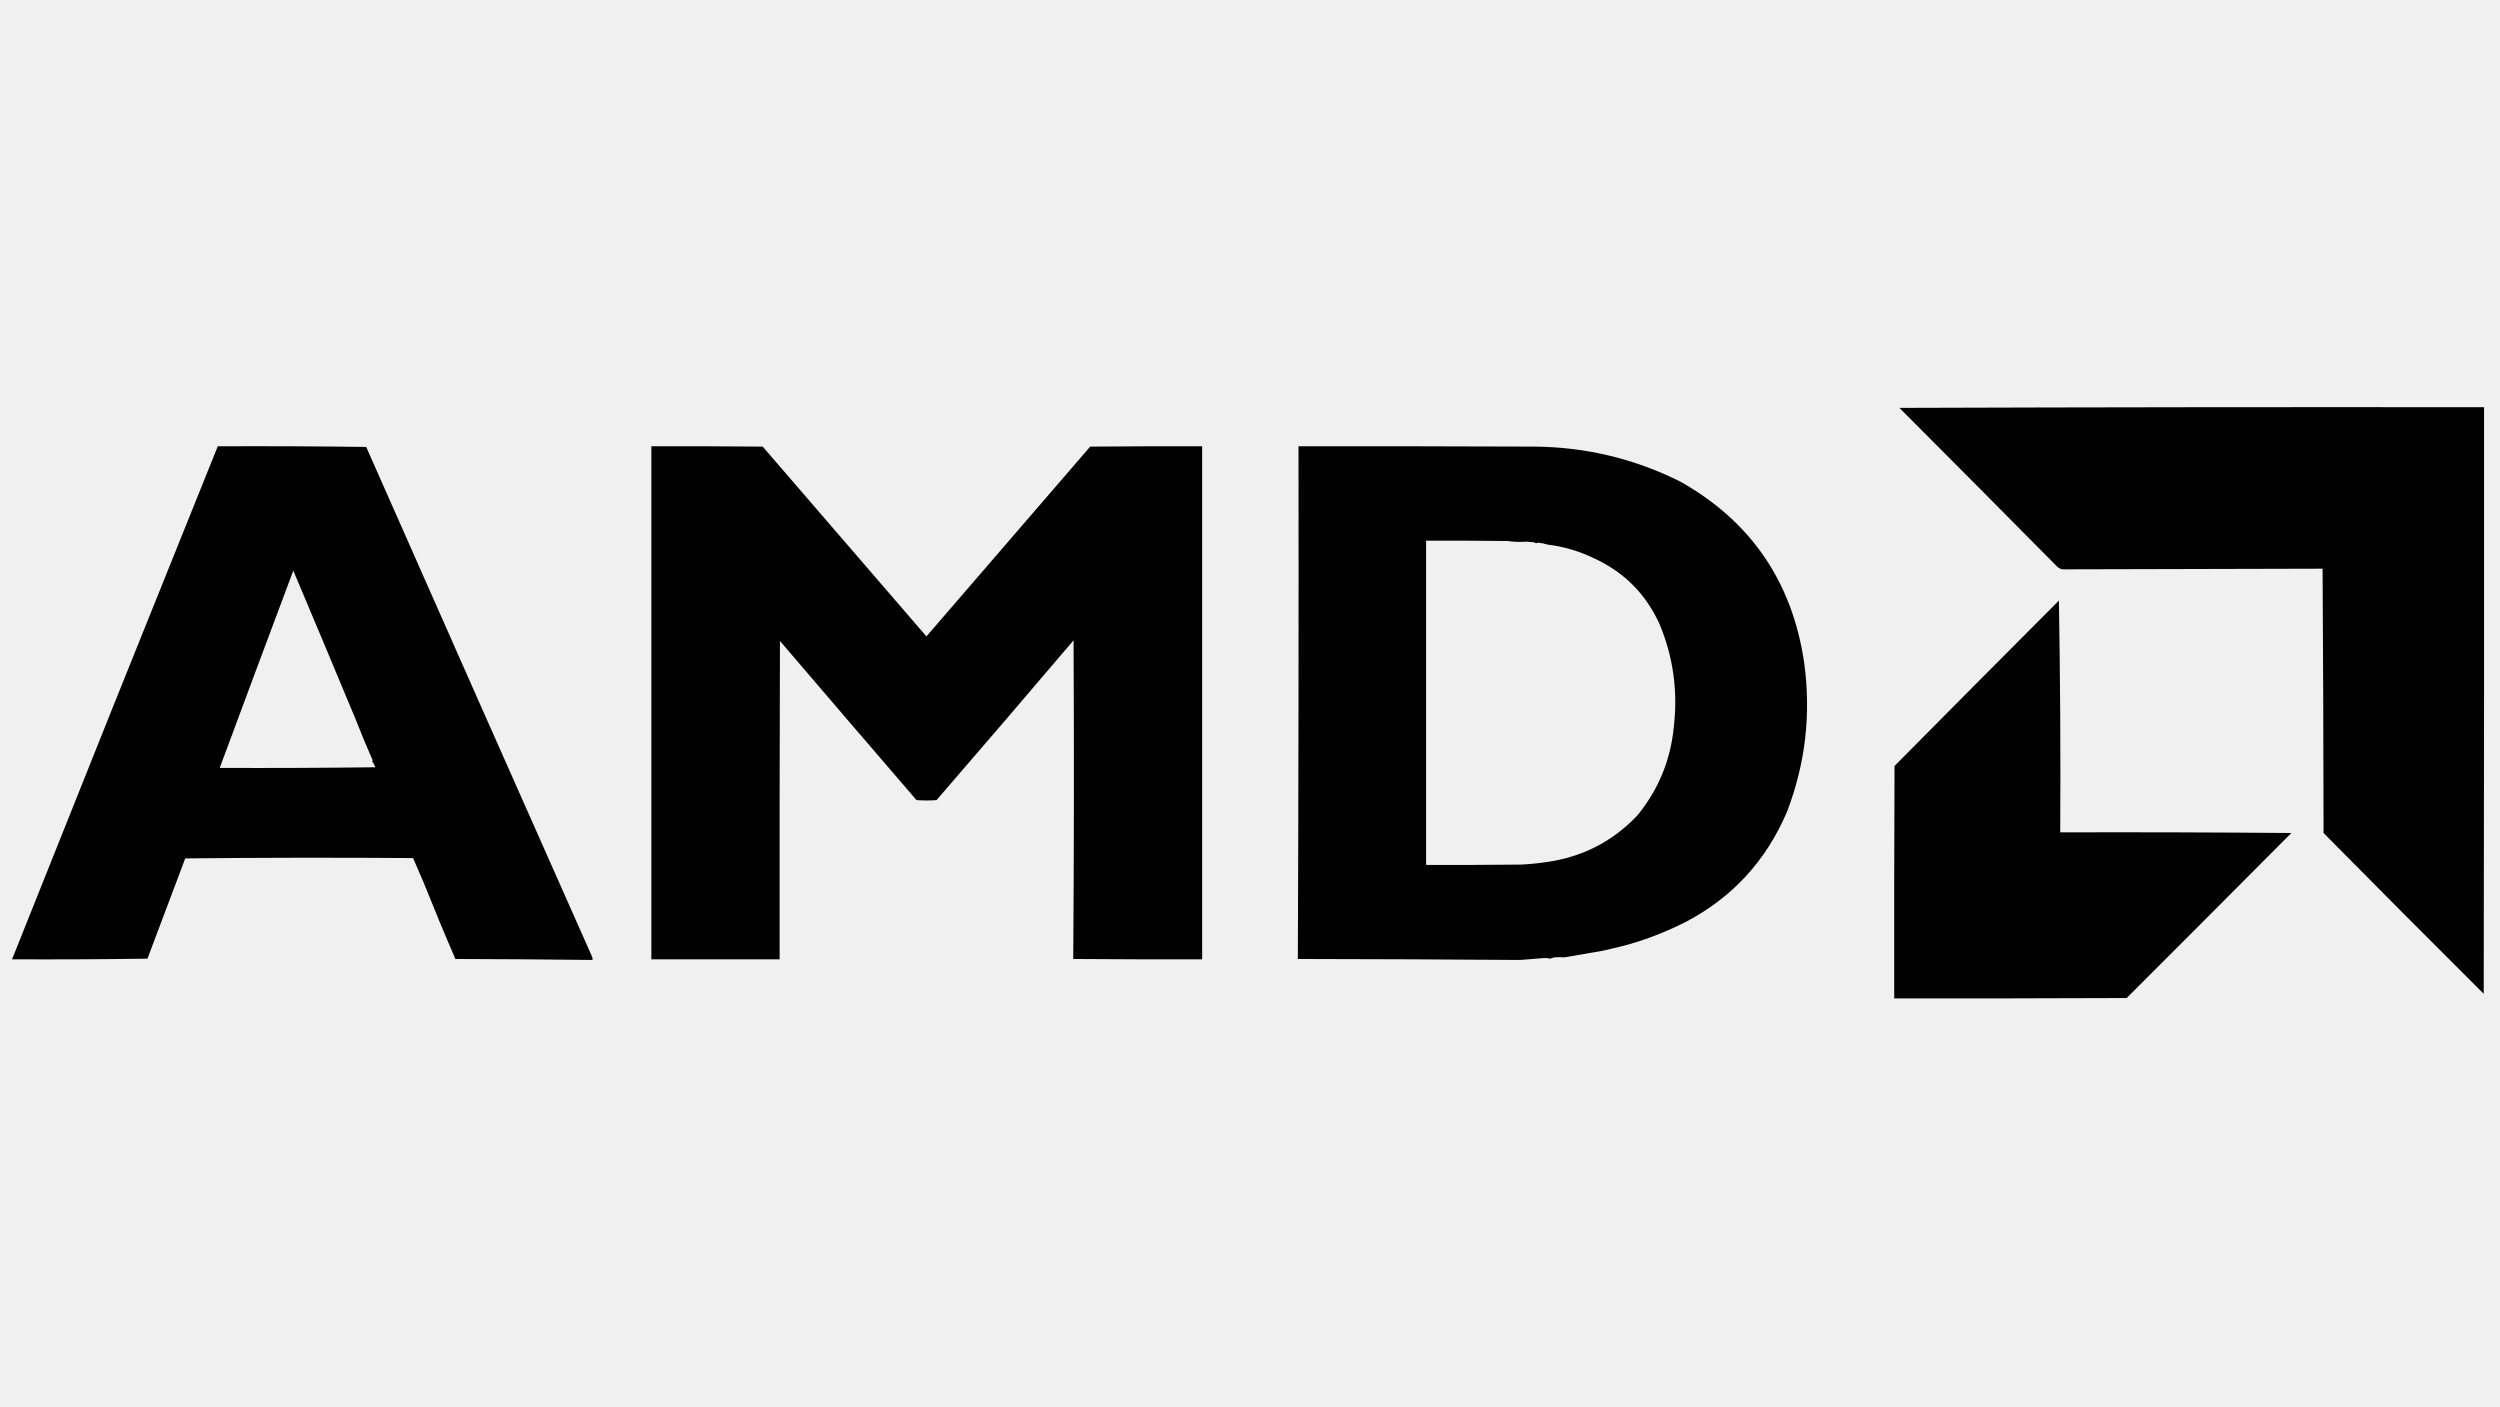
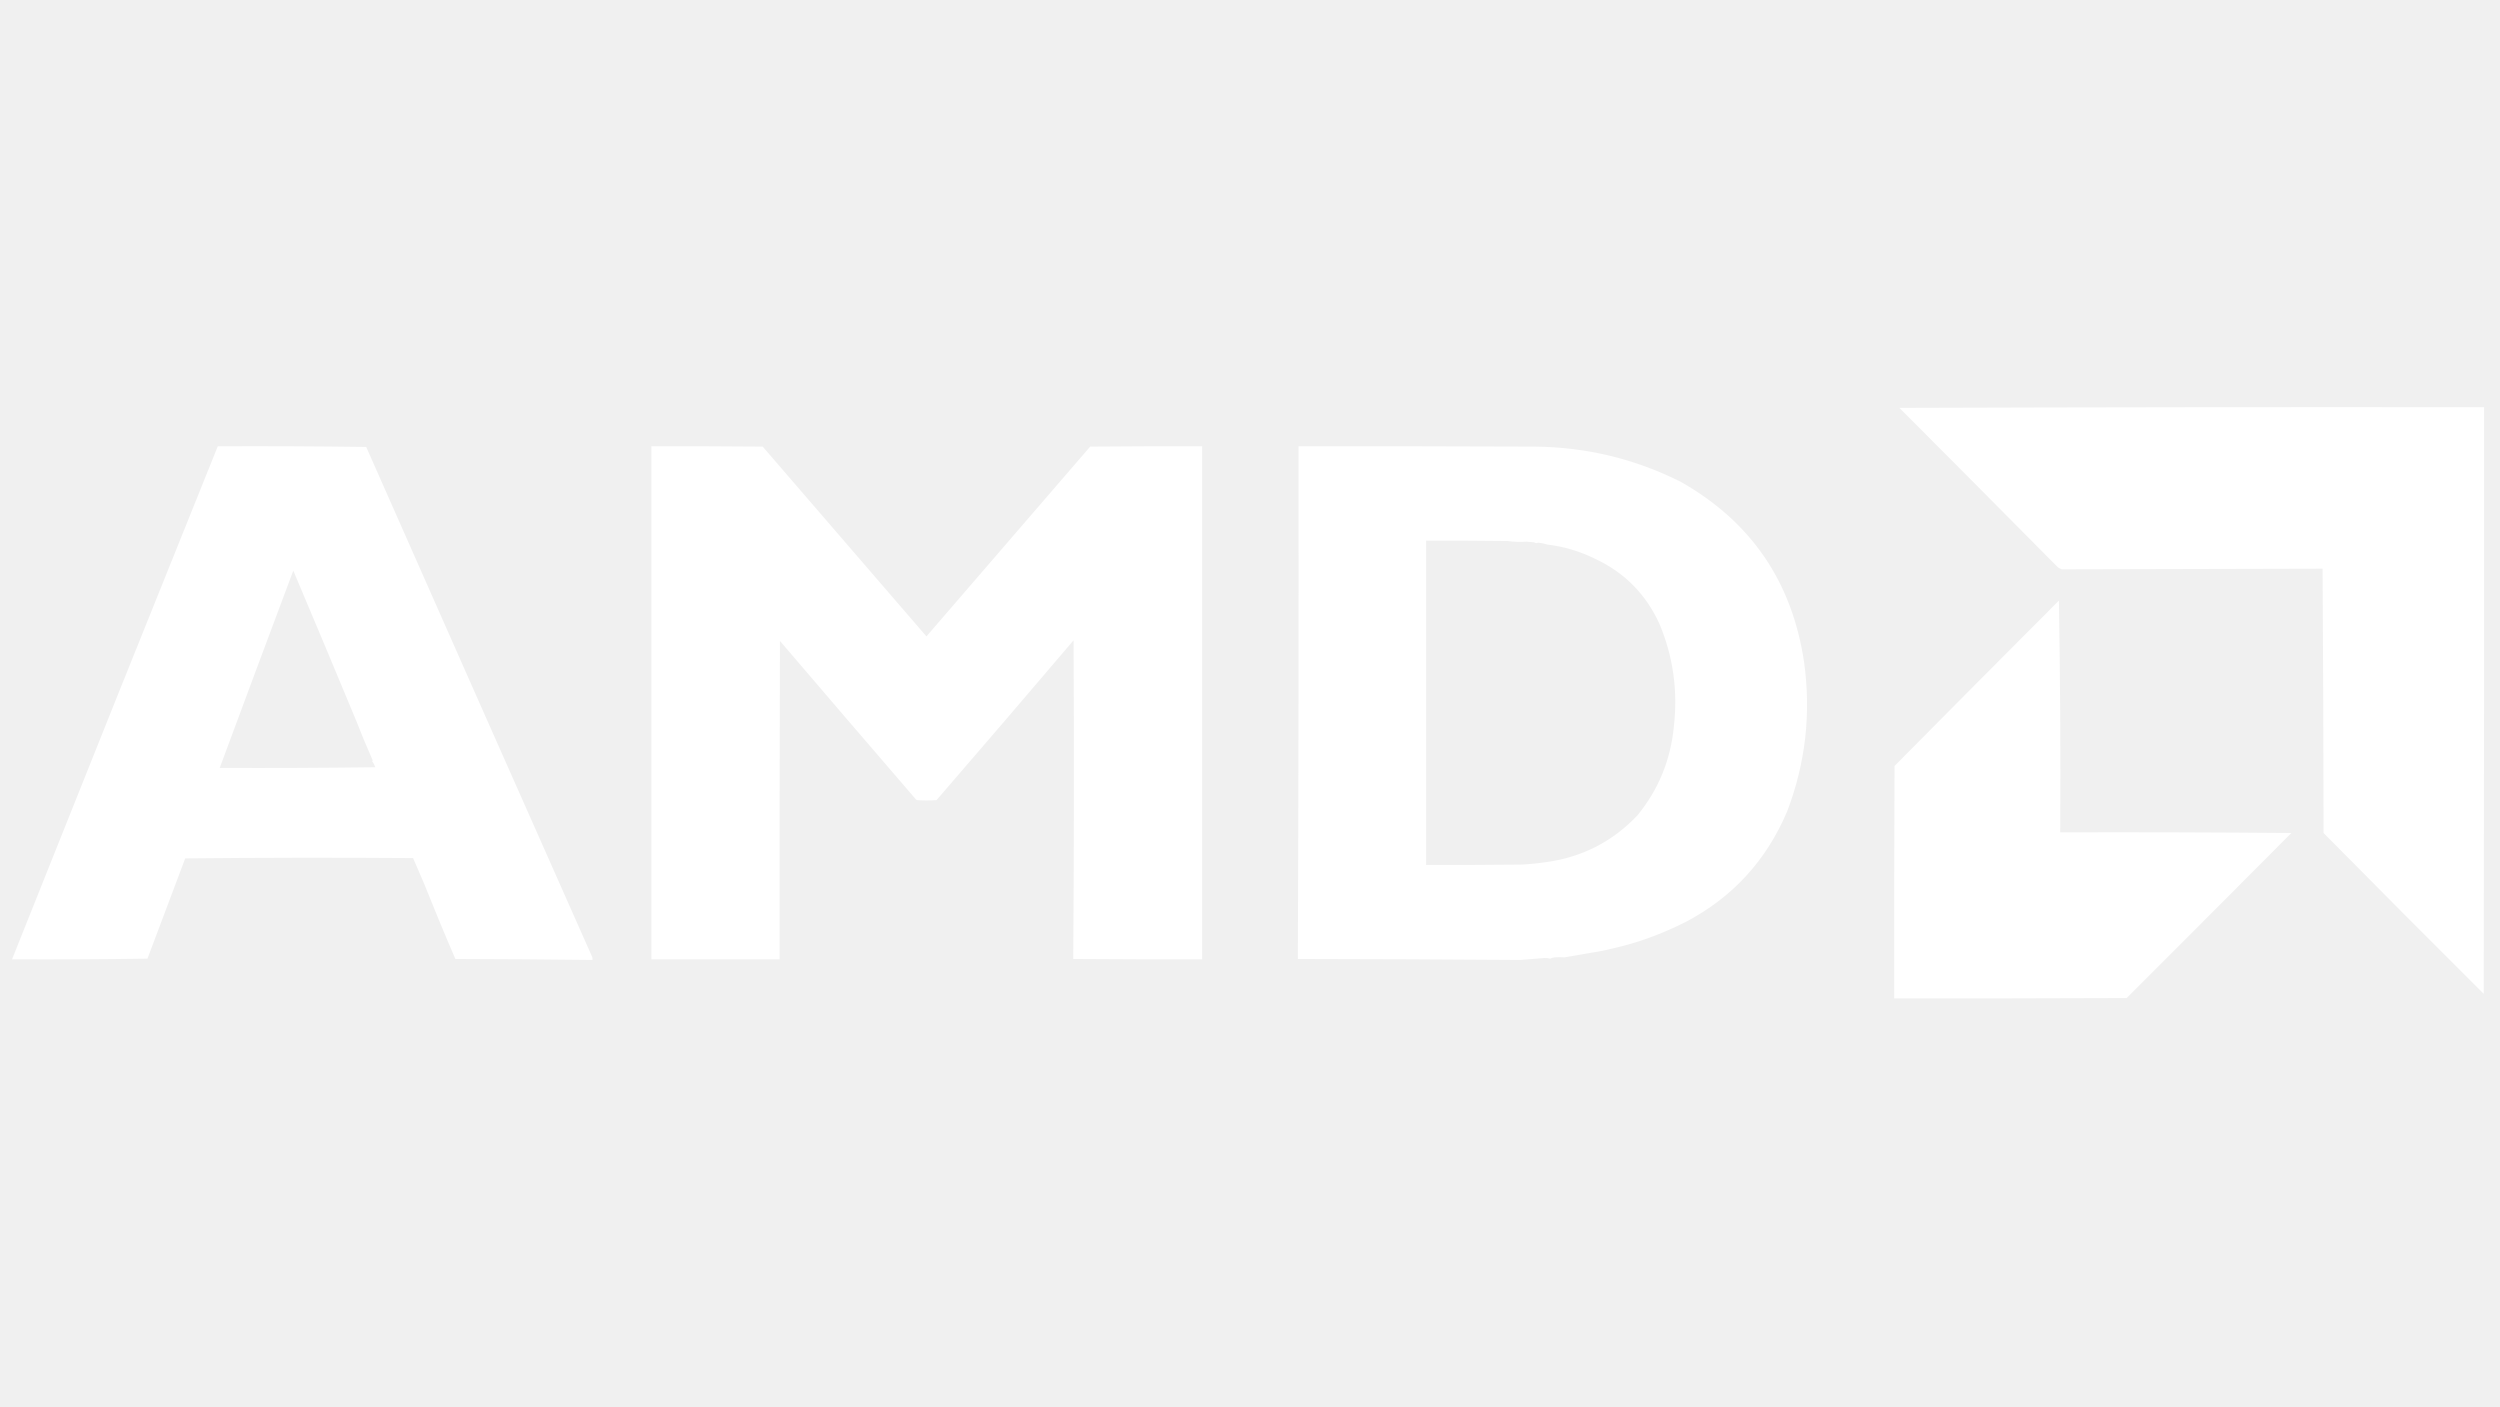
<svg xmlns="http://www.w3.org/2000/svg" version="1.1" width="3840px" height="2160px" style="shape-rendering:geometricPrecision; text-rendering:geometricPrecision; image-rendering:optimizeQuality; fill-rule:evenodd; clip-rule:evenodd">
  <g>
-     <path style="opacity:0.997" fill="#000000" d="M 2917.5,626.5 C 3216.67,625.5 3516,625.167 3815.5,625.5C 3815.67,925.834 3815.5,1226.17 3815,1526.5C 3732.61,1444.45 3650.61,1362.11 3569,1279.5C 3568.83,1144.17 3568.33,1008.83 3567.5,873.5C 3434.04,873.711 3300.54,874.044 3167,874.5C 3164.63,873.711 3162.47,872.544 3160.5,871C 3079.66,789.326 2998.66,707.826 2917.5,626.5 Z" />
+     <path style="opacity:0.997" fill="#FFFFFF" d="M 2917.5,626.5 C 3216.67,625.5 3516,625.167 3815.5,625.5C 3815.67,925.834 3815.5,1226.17 3815,1526.5C 3732.61,1444.45 3650.61,1362.11 3569,1279.5C 3568.83,1144.17 3568.33,1008.83 3567.5,873.5C 3434.04,873.711 3300.54,874.044 3167,874.5C 3164.63,873.711 3162.47,872.544 3160.5,871C 3079.66,789.326 2998.66,707.826 2917.5,626.5 Z" />
  </g>
  <g>
-     <path style="opacity:0.994" fill="#000000" d="M 334.5,685.5 C 410.503,685.167 486.503,685.5 562.5,686.5C 677.725,947.284 793.225,1207.95 909,1468.5C 909.991,1470.45 910.325,1472.45 910,1474.5C 839.904,1473.67 769.737,1473.17 699.5,1473C 683.267,1435.56 667.267,1397.06 651.5,1357.5C 645.938,1344.32 640.271,1331.16 634.5,1318C 517.832,1317.17 401.165,1317.33 284.5,1318.5C 265.167,1369.83 245.833,1421.17 226.5,1472.5C 157.17,1473.5 87.837,1473.83 18.5,1473.5C 123.276,1210.61 228.609,947.947 334.5,685.5 Z M 450.5,876.5 C 482.658,952.517 514.658,1028.85 546.5,1105.5C 554.595,1126.24 563.262,1147.07 572.5,1168C 572.167,1168.33 571.833,1168.67 571.5,1169C 573.634,1171.89 575.301,1175.06 576.5,1178.5C 496.836,1179.5 417.169,1179.83 337.5,1179.5C 374.97,1078.42 412.637,977.423 450.5,876.5 Z" />
+     <path style="opacity:0.994" fill="#FFFFFF" d="M 334.5,685.5 C 410.503,685.167 486.503,685.5 562.5,686.5C 677.725,947.284 793.225,1207.95 909,1468.5C 909.991,1470.45 910.325,1472.45 910,1474.5C 839.904,1473.67 769.737,1473.17 699.5,1473C 683.267,1435.56 667.267,1397.06 651.5,1357.5C 645.938,1344.32 640.271,1331.16 634.5,1318C 517.832,1317.17 401.165,1317.33 284.5,1318.5C 265.167,1369.83 245.833,1421.17 226.5,1472.5C 157.17,1473.5 87.837,1473.83 18.5,1473.5C 123.276,1210.61 228.609,947.947 334.5,685.5 Z M 450.5,876.5 C 482.658,952.517 514.658,1028.85 546.5,1105.5C 554.595,1126.24 563.262,1147.07 572.5,1168C 572.167,1168.33 571.833,1168.67 571.5,1169C 573.634,1171.89 575.301,1175.06 576.5,1178.5C 496.836,1179.5 417.169,1179.83 337.5,1179.5C 374.97,1078.42 412.637,977.423 450.5,876.5 Z" />
  </g>
  <g>
-     <path style="opacity:0.993" fill="#000000" d="M 1000.5,685.5 C 1057.5,685.333 1114.5,685.5 1171.5,686C 1255.33,783.167 1339.17,880.333 1423,977.5C 1506.83,880.333 1590.67,783.167 1674.5,686C 1731.83,685.5 1789.17,685.333 1846.5,685.5C 1846.5,948.167 1846.5,1210.83 1846.5,1473.5C 1780.5,1473.67 1714.5,1473.5 1648.5,1473C 1649.67,1309.9 1649.83,1146.74 1649,983.5C 1579.19,1065.61 1509.02,1147.45 1438.5,1229C 1428.5,1229.67 1418.5,1229.67 1408.5,1229C 1407.69,1228.69 1407.03,1228.19 1406.5,1227.5C 1336.52,1146.3 1267.02,1065.3 1198,984.5C 1197.5,1147.5 1197.33,1310.5 1197.5,1473.5C 1131.83,1473.5 1066.17,1473.5 1000.5,1473.5C 1000.5,1210.83 1000.5,948.167 1000.5,685.5 Z" />
+     <path style="opacity:0.993" fill="#FFFFFF" d="M 1000.5,685.5 C 1057.5,685.333 1114.5,685.5 1171.5,686C 1255.33,783.167 1339.17,880.333 1423,977.5C 1506.83,880.333 1590.67,783.167 1674.5,686C 1731.83,685.5 1789.17,685.333 1846.5,685.5C 1846.5,948.167 1846.5,1210.83 1846.5,1473.5C 1780.5,1473.67 1714.5,1473.5 1648.5,1473C 1649.67,1309.9 1649.83,1146.74 1649,983.5C 1579.19,1065.61 1509.02,1147.45 1438.5,1229C 1428.5,1229.67 1418.5,1229.67 1408.5,1229C 1407.69,1228.69 1407.03,1228.19 1406.5,1227.5C 1336.52,1146.3 1267.02,1065.3 1198,984.5C 1197.5,1147.5 1197.33,1310.5 1197.5,1473.5C 1131.83,1473.5 1066.17,1473.5 1000.5,1473.5C 1000.5,1210.83 1000.5,948.167 1000.5,685.5 Z" />
  </g>
  <g>
-     <path style="opacity:0.995" fill="#000000" d="M 1994.5,685.5 C 2115.5,685.333 2236.5,685.5 2357.5,686C 2436.42,686.713 2511.08,704.713 2581.5,740C 2689.32,801.008 2752.48,893.175 2771,1016.5C 2782.08,1095.45 2773.41,1172.12 2745,1246.5C 2712.99,1321.82 2661.15,1378.32 2589.5,1416C 2552.64,1434.63 2515.64,1448.13 2478.5,1456.5C 2466.73,1459.52 2455.06,1461.85 2443.5,1463.5C 2429.93,1465.7 2416.43,1468.03 2403,1470.5C 2397.92,1470.13 2392.92,1470.13 2388,1470.5C 2385.55,1470.86 2383.22,1471.53 2381,1472.5C 2378.09,1471.71 2375.26,1471.38 2372.5,1471.5C 2359.96,1472.41 2347.46,1473.41 2335,1474.5C 2221.24,1473.67 2107.4,1473.17 1993.5,1473C 1994.5,1210.57 1994.83,948.07 1994.5,685.5 Z M 2450.5,858.5 C 2495.56,879.724 2528.39,913.058 2549,958.5C 2570.02,1008.61 2577.36,1061.28 2571,1116.5C 2565.94,1167.73 2547.28,1213.06 2515,1252.5C 2477.31,1292.27 2431.14,1316.1 2376.5,1324C 2363.23,1325.99 2349.9,1327.33 2336.5,1328C 2287.83,1328.5 2239.17,1328.67 2190.5,1328.5C 2190.5,1162.5 2190.5,996.5 2190.5,830.5C 2232.17,830.333 2273.83,830.5 2315.5,831C 2325.19,832.367 2334.85,832.701 2344.5,832C 2348.5,832.333 2352.5,832.667 2356.5,833C 2358.29,834.461 2360.29,834.628 2362.5,833.5C 2367.48,833.994 2372.31,834.994 2377,836.5C 2402.18,839.485 2426.68,846.818 2450.5,858.5 Z" />
+     <path style="opacity:0.995" fill="#FFFFFF" d="M 1994.5,685.5 C 2115.5,685.333 2236.5,685.5 2357.5,686C 2436.42,686.713 2511.08,704.713 2581.5,740C 2689.32,801.008 2752.48,893.175 2771,1016.5C 2782.08,1095.45 2773.41,1172.12 2745,1246.5C 2712.99,1321.82 2661.15,1378.32 2589.5,1416C 2552.64,1434.63 2515.64,1448.13 2478.5,1456.5C 2466.73,1459.52 2455.06,1461.85 2443.5,1463.5C 2429.93,1465.7 2416.43,1468.03 2403,1470.5C 2397.92,1470.13 2392.92,1470.13 2388,1470.5C 2385.55,1470.86 2383.22,1471.53 2381,1472.5C 2378.09,1471.71 2375.26,1471.38 2372.5,1471.5C 2359.96,1472.41 2347.46,1473.41 2335,1474.5C 2221.24,1473.67 2107.4,1473.17 1993.5,1473C 1994.5,1210.57 1994.83,948.07 1994.5,685.5 Z M 2450.5,858.5 C 2495.56,879.724 2528.39,913.058 2549,958.5C 2570.02,1008.61 2577.36,1061.28 2571,1116.5C 2565.94,1167.73 2547.28,1213.06 2515,1252.5C 2477.31,1292.27 2431.14,1316.1 2376.5,1324C 2363.23,1325.99 2349.9,1327.33 2336.5,1328C 2287.83,1328.5 2239.17,1328.67 2190.5,1328.5C 2190.5,1162.5 2190.5,996.5 2190.5,830.5C 2232.17,830.333 2273.83,830.5 2315.5,831C 2325.19,832.367 2334.85,832.701 2344.5,832C 2348.5,832.333 2352.5,832.667 2356.5,833C 2358.29,834.461 2360.29,834.628 2362.5,833.5C 2367.48,833.994 2372.31,834.994 2377,836.5C 2402.18,839.485 2426.68,846.818 2450.5,858.5 Z" />
  </g>
  <g>
-     <path style="opacity:0.995" fill="#000000" d="M 3162.5,922.5 C 3164.5,1040.83 3165.16,1159.5 3164.5,1278.5C 3282.84,1278.17 3401.17,1278.5 3519.5,1279.5C 3435.35,1364.15 3351.01,1448.65 3266.5,1533C 3147.5,1533.5 3028.5,1533.67 2909.5,1533.5C 2909.33,1414.5 2909.5,1295.5 2910,1176.5C 2994.01,1091.66 3078.17,1006.99 3162.5,922.5 Z" />
+     <path style="opacity:0.995" fill="#FFFFFF" d="M 3162.5,922.5 C 3164.5,1040.83 3165.16,1159.5 3164.5,1278.5C 3282.84,1278.17 3401.17,1278.5 3519.5,1279.5C 3435.35,1364.15 3351.01,1448.65 3266.5,1533C 3147.5,1533.5 3028.5,1533.67 2909.5,1533.5C 2909.33,1414.5 2909.5,1295.5 2910,1176.5C 2994.01,1091.66 3078.17,1006.99 3162.5,922.5 Z" />
  </g>
</svg>
